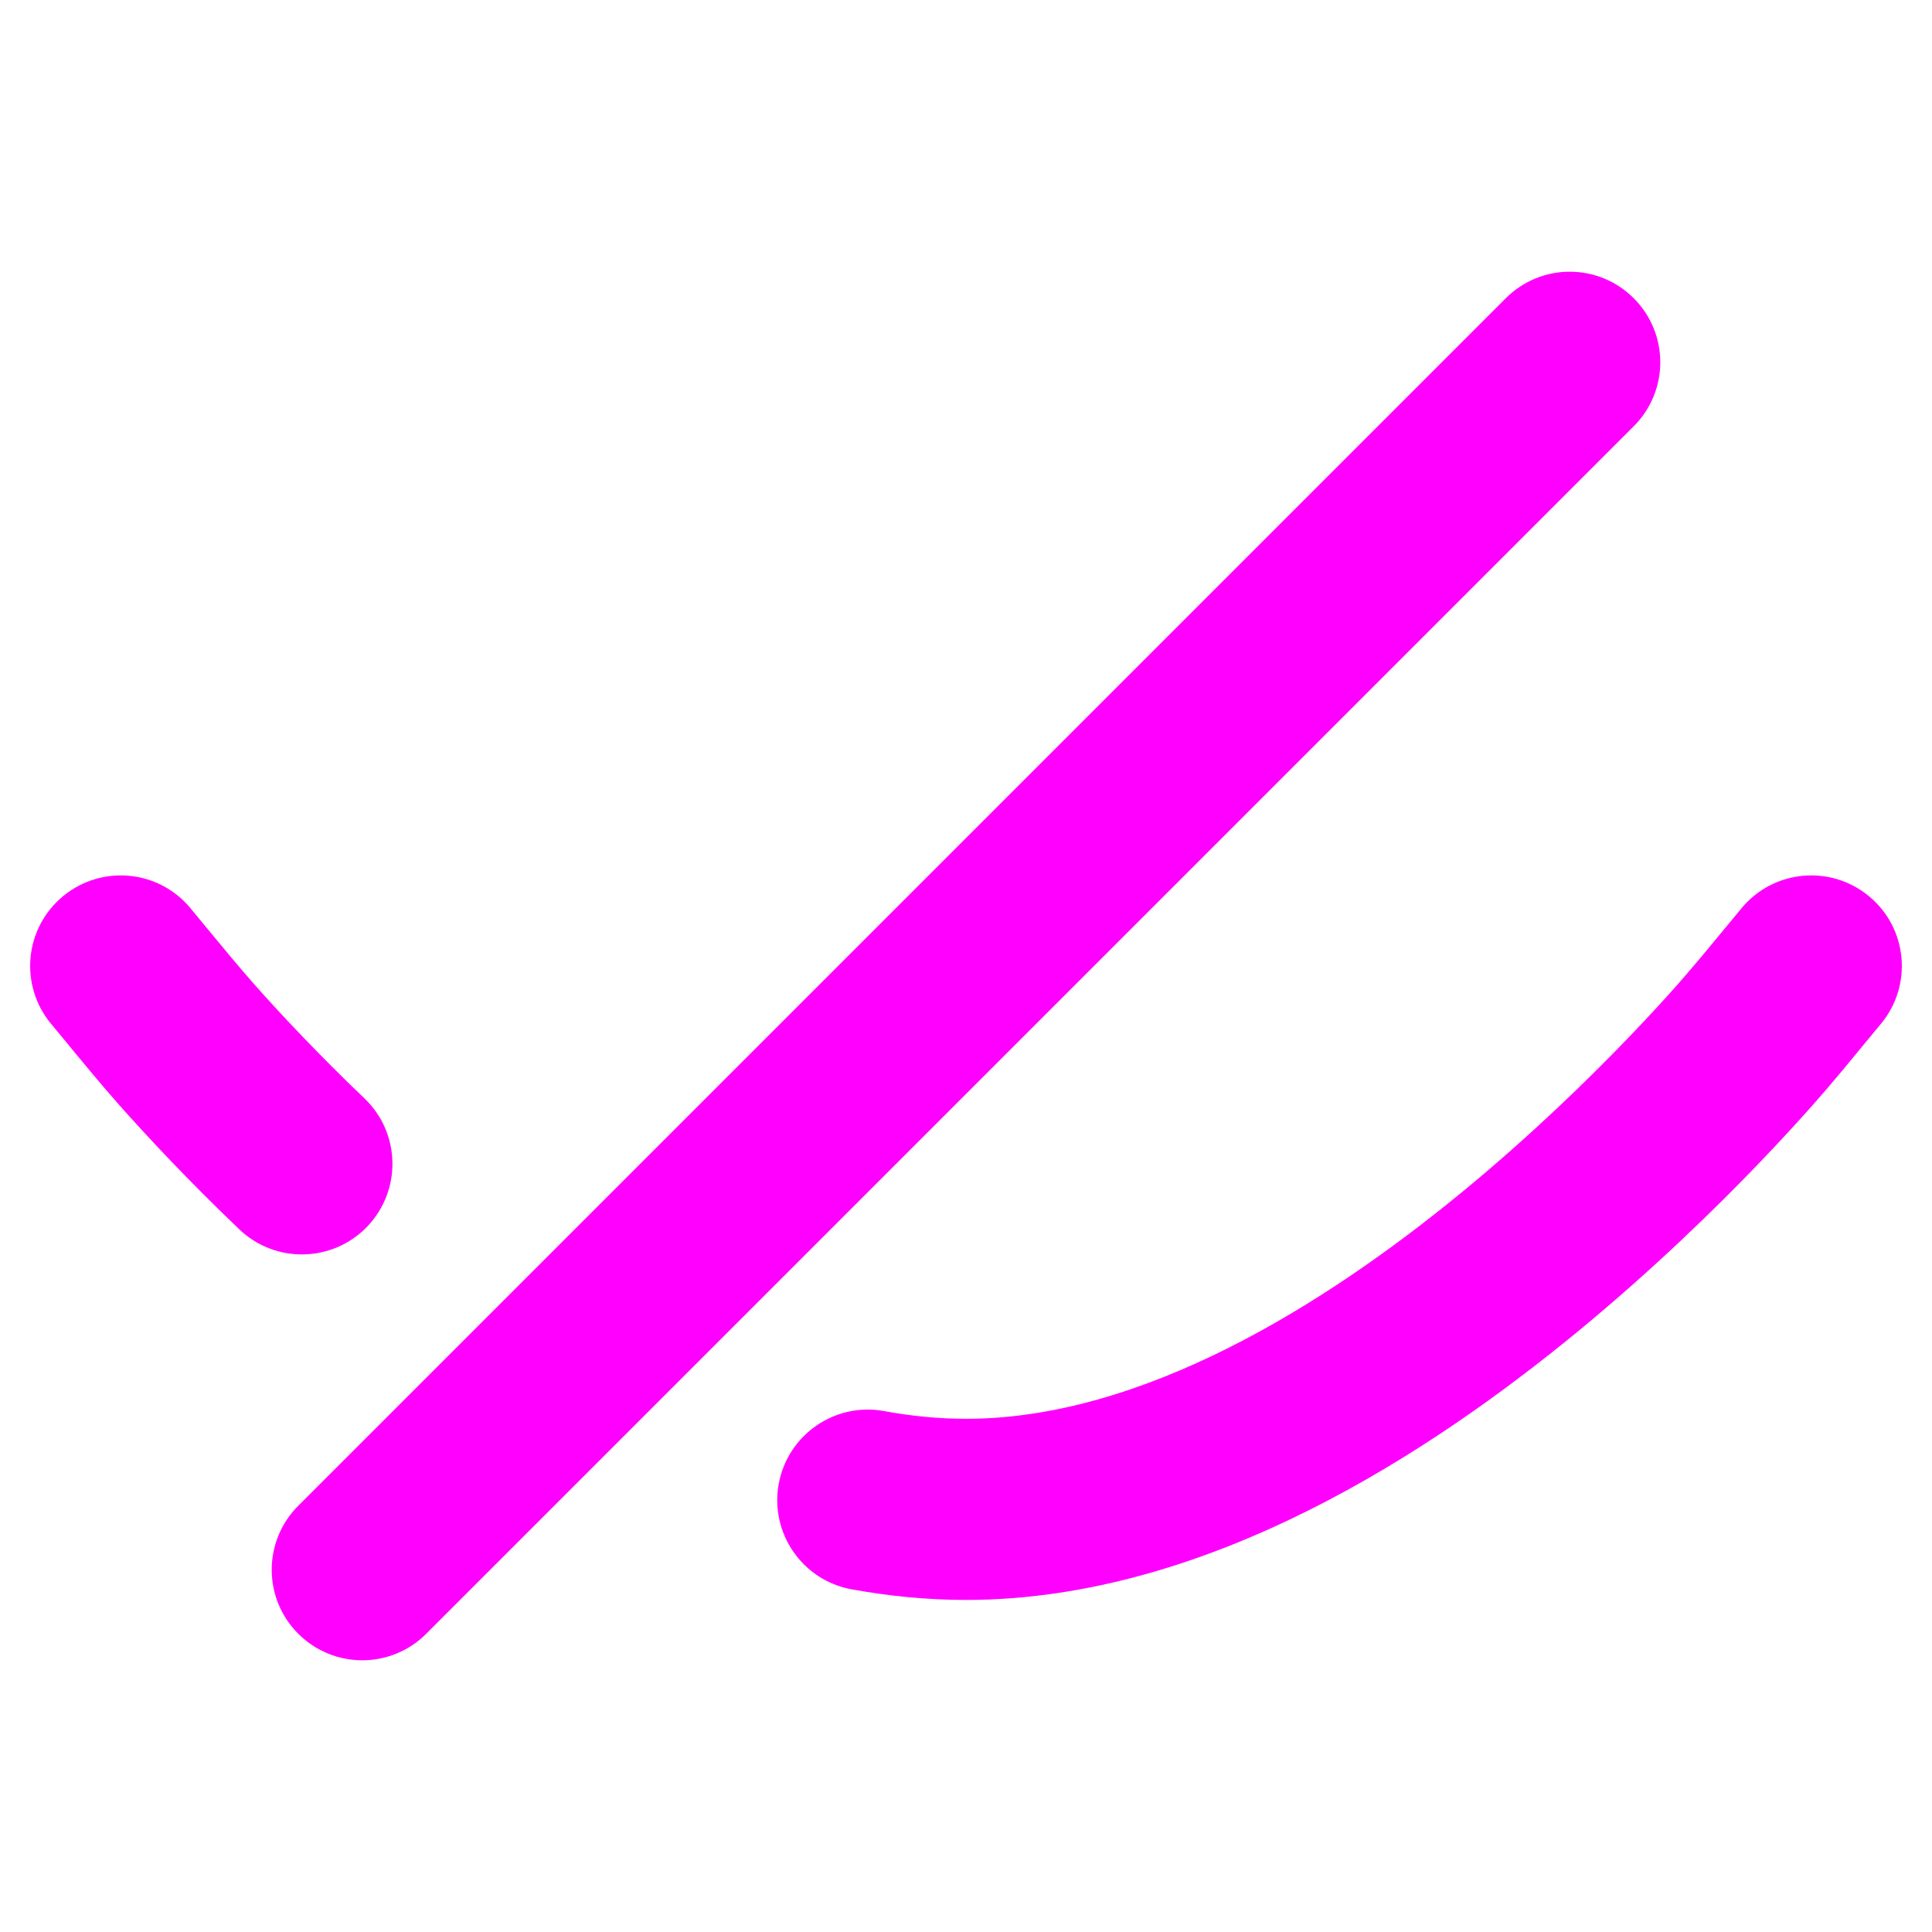
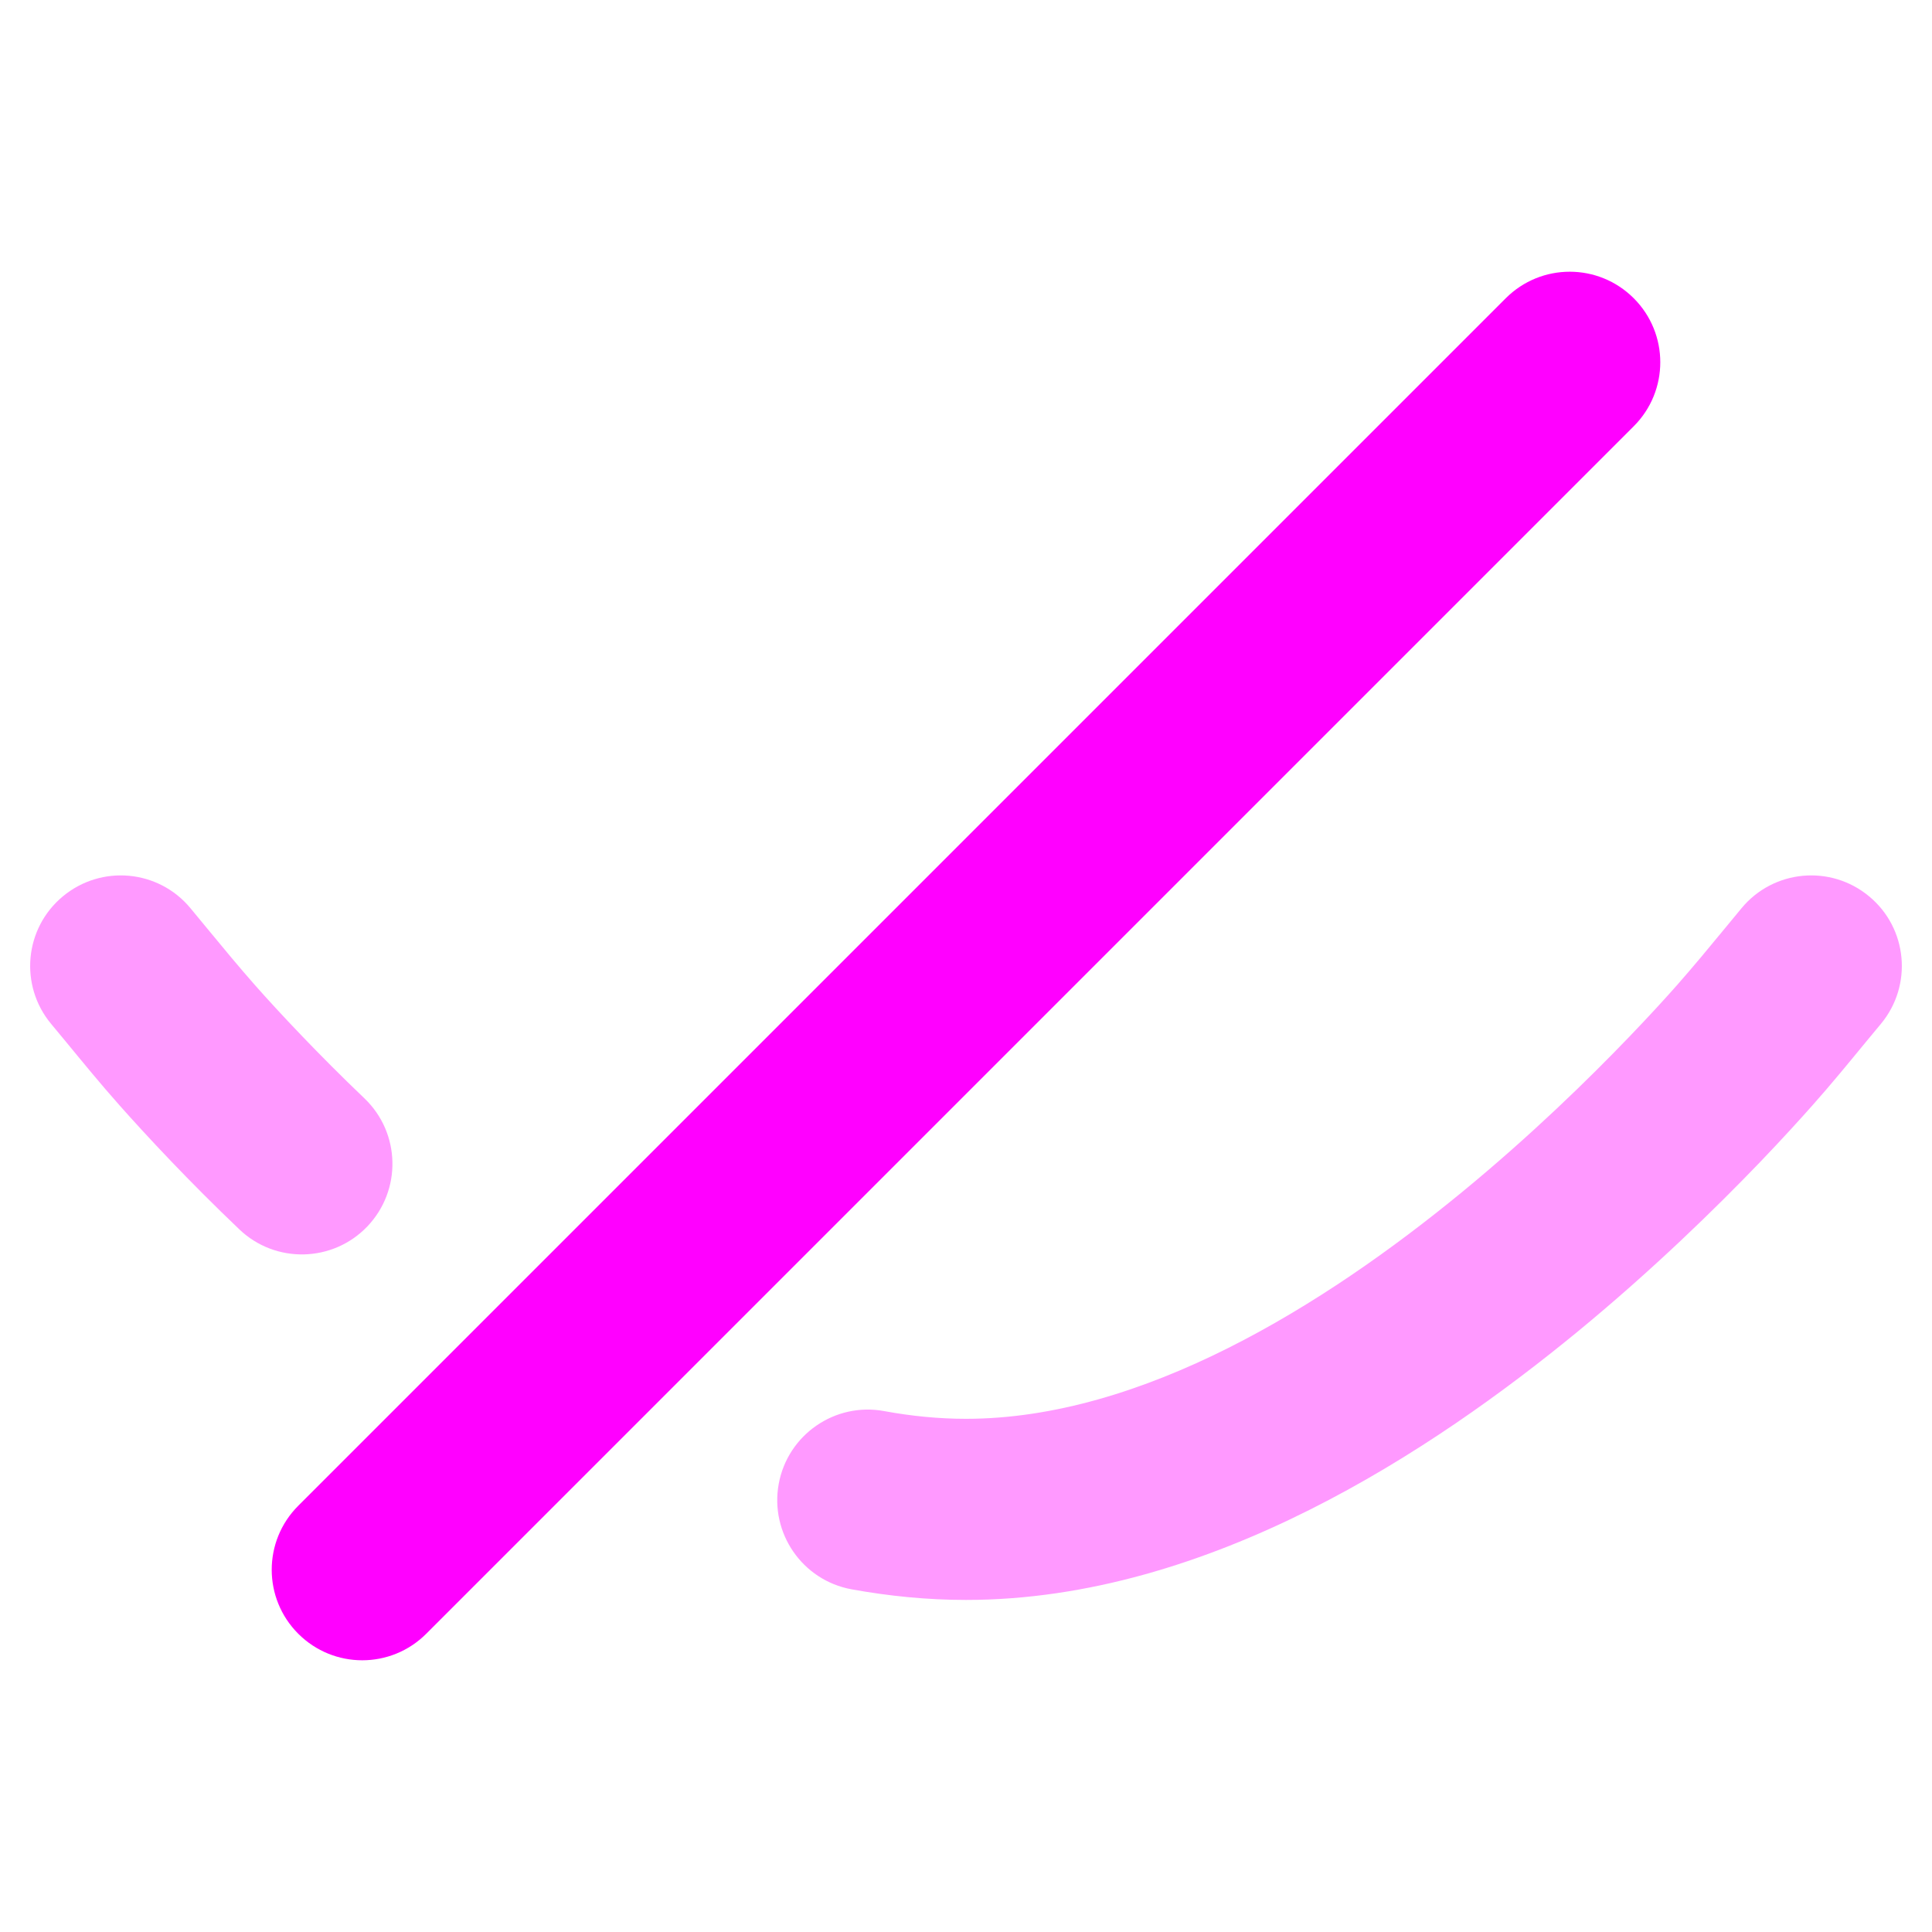
<svg xmlns="http://www.w3.org/2000/svg" width="16" height="16" viewBox="0 0 16 16" fill="none">
-   <path fill-rule="evenodd" clip-rule="evenodd" d="M0.521 7.423C0.84 7.158 1.313 7.202 1.577 7.521C1.626 7.58 1.673 7.637 1.719 7.693C1.854 7.857 1.98 8.009 2.113 8.16L1.574 8.637L2.113 8.16C2.204 8.263 2.337 8.409 2.506 8.585C2.651 8.736 2.823 8.91 3.018 9.096C3.318 9.383 3.328 9.857 3.042 10.157C2.756 10.456 2.281 10.467 1.982 10.181C1.769 9.978 1.582 9.789 1.423 9.623C1.239 9.431 1.093 9.27 0.99 9.154C0.837 8.982 0.688 8.8 0.549 8.631C0.506 8.579 0.464 8.528 0.423 8.479C0.158 8.16 0.202 7.687 0.521 7.423ZM15.479 7.423C15.798 7.687 15.842 8.16 15.577 8.479C15.536 8.528 15.494 8.579 15.451 8.631C15.312 8.8 15.163 8.982 15.01 9.154C14.907 9.27 14.761 9.431 14.577 9.623C14.211 10.005 13.687 10.517 13.058 11.034C11.88 12.001 10.018 13.25 8 13.25C7.678 13.25 7.361 13.218 7.052 13.162C6.644 13.087 6.375 12.696 6.449 12.289C6.524 11.881 6.915 11.611 7.322 11.686C7.55 11.728 7.777 11.75 8 11.75C9.458 11.75 10.965 10.811 12.106 9.874C12.677 9.405 13.157 8.936 13.494 8.585C13.663 8.409 13.796 8.263 13.887 8.16L14.448 8.657L13.887 8.16C14.02 8.009 14.146 7.857 14.281 7.693C14.327 7.637 14.374 7.58 14.423 7.521C14.688 7.202 15.16 7.158 15.479 7.423Z" fill="#FF00FF" />
+   <path opacity="0.4" fill-rule="evenodd" clip-rule="evenodd" d="M0.521 7.423C0.84 7.158 1.313 7.202 1.577 7.521C1.626 7.58 1.673 7.637 1.719 7.693C1.854 7.857 1.98 8.009 2.113 8.16L1.574 8.637L2.113 8.16C2.204 8.263 2.337 8.409 2.506 8.585C2.651 8.736 2.823 8.91 3.018 9.096C3.318 9.383 3.328 9.857 3.042 10.157C2.756 10.456 2.281 10.467 1.982 10.181C1.769 9.978 1.582 9.789 1.423 9.623C1.239 9.431 1.093 9.27 0.99 9.154C0.837 8.982 0.688 8.8 0.549 8.631C0.506 8.579 0.464 8.528 0.423 8.479C0.158 8.16 0.202 7.687 0.521 7.423ZM15.479 7.423C15.798 7.687 15.842 8.16 15.577 8.479C15.536 8.528 15.494 8.579 15.451 8.631C15.312 8.8 15.163 8.982 15.01 9.154C14.907 9.27 14.761 9.431 14.577 9.623C14.21 10.005 13.687 10.517 13.058 11.034C11.879 12.001 10.018 13.25 8 13.25C7.678 13.25 7.361 13.218 7.052 13.162C6.644 13.087 6.375 12.696 6.449 12.289C6.524 11.881 6.915 11.611 7.322 11.686C7.55 11.728 7.777 11.75 8 11.75C9.458 11.75 10.965 10.811 12.106 9.874C12.677 9.405 13.157 8.936 13.494 8.585C13.663 8.409 13.796 8.263 13.887 8.16L14.448 8.657L13.887 8.16C14.02 8.009 14.146 7.857 14.281 7.693C14.327 7.637 14.374 7.58 14.423 7.521C14.687 7.202 15.16 7.158 15.479 7.423Z" fill="#FF00FF" />
  <path fill-rule="evenodd" clip-rule="evenodd" d="M13.53 2.47C13.823 2.763 13.823 3.237 13.53 3.53L3.53 13.53C3.237 13.823 2.763 13.823 2.47 13.53C2.177 13.237 2.177 12.763 2.47 12.47L12.47 2.47C12.763 2.177 13.237 2.177 13.53 2.47Z" fill="#FF00FF" />
</svg>
